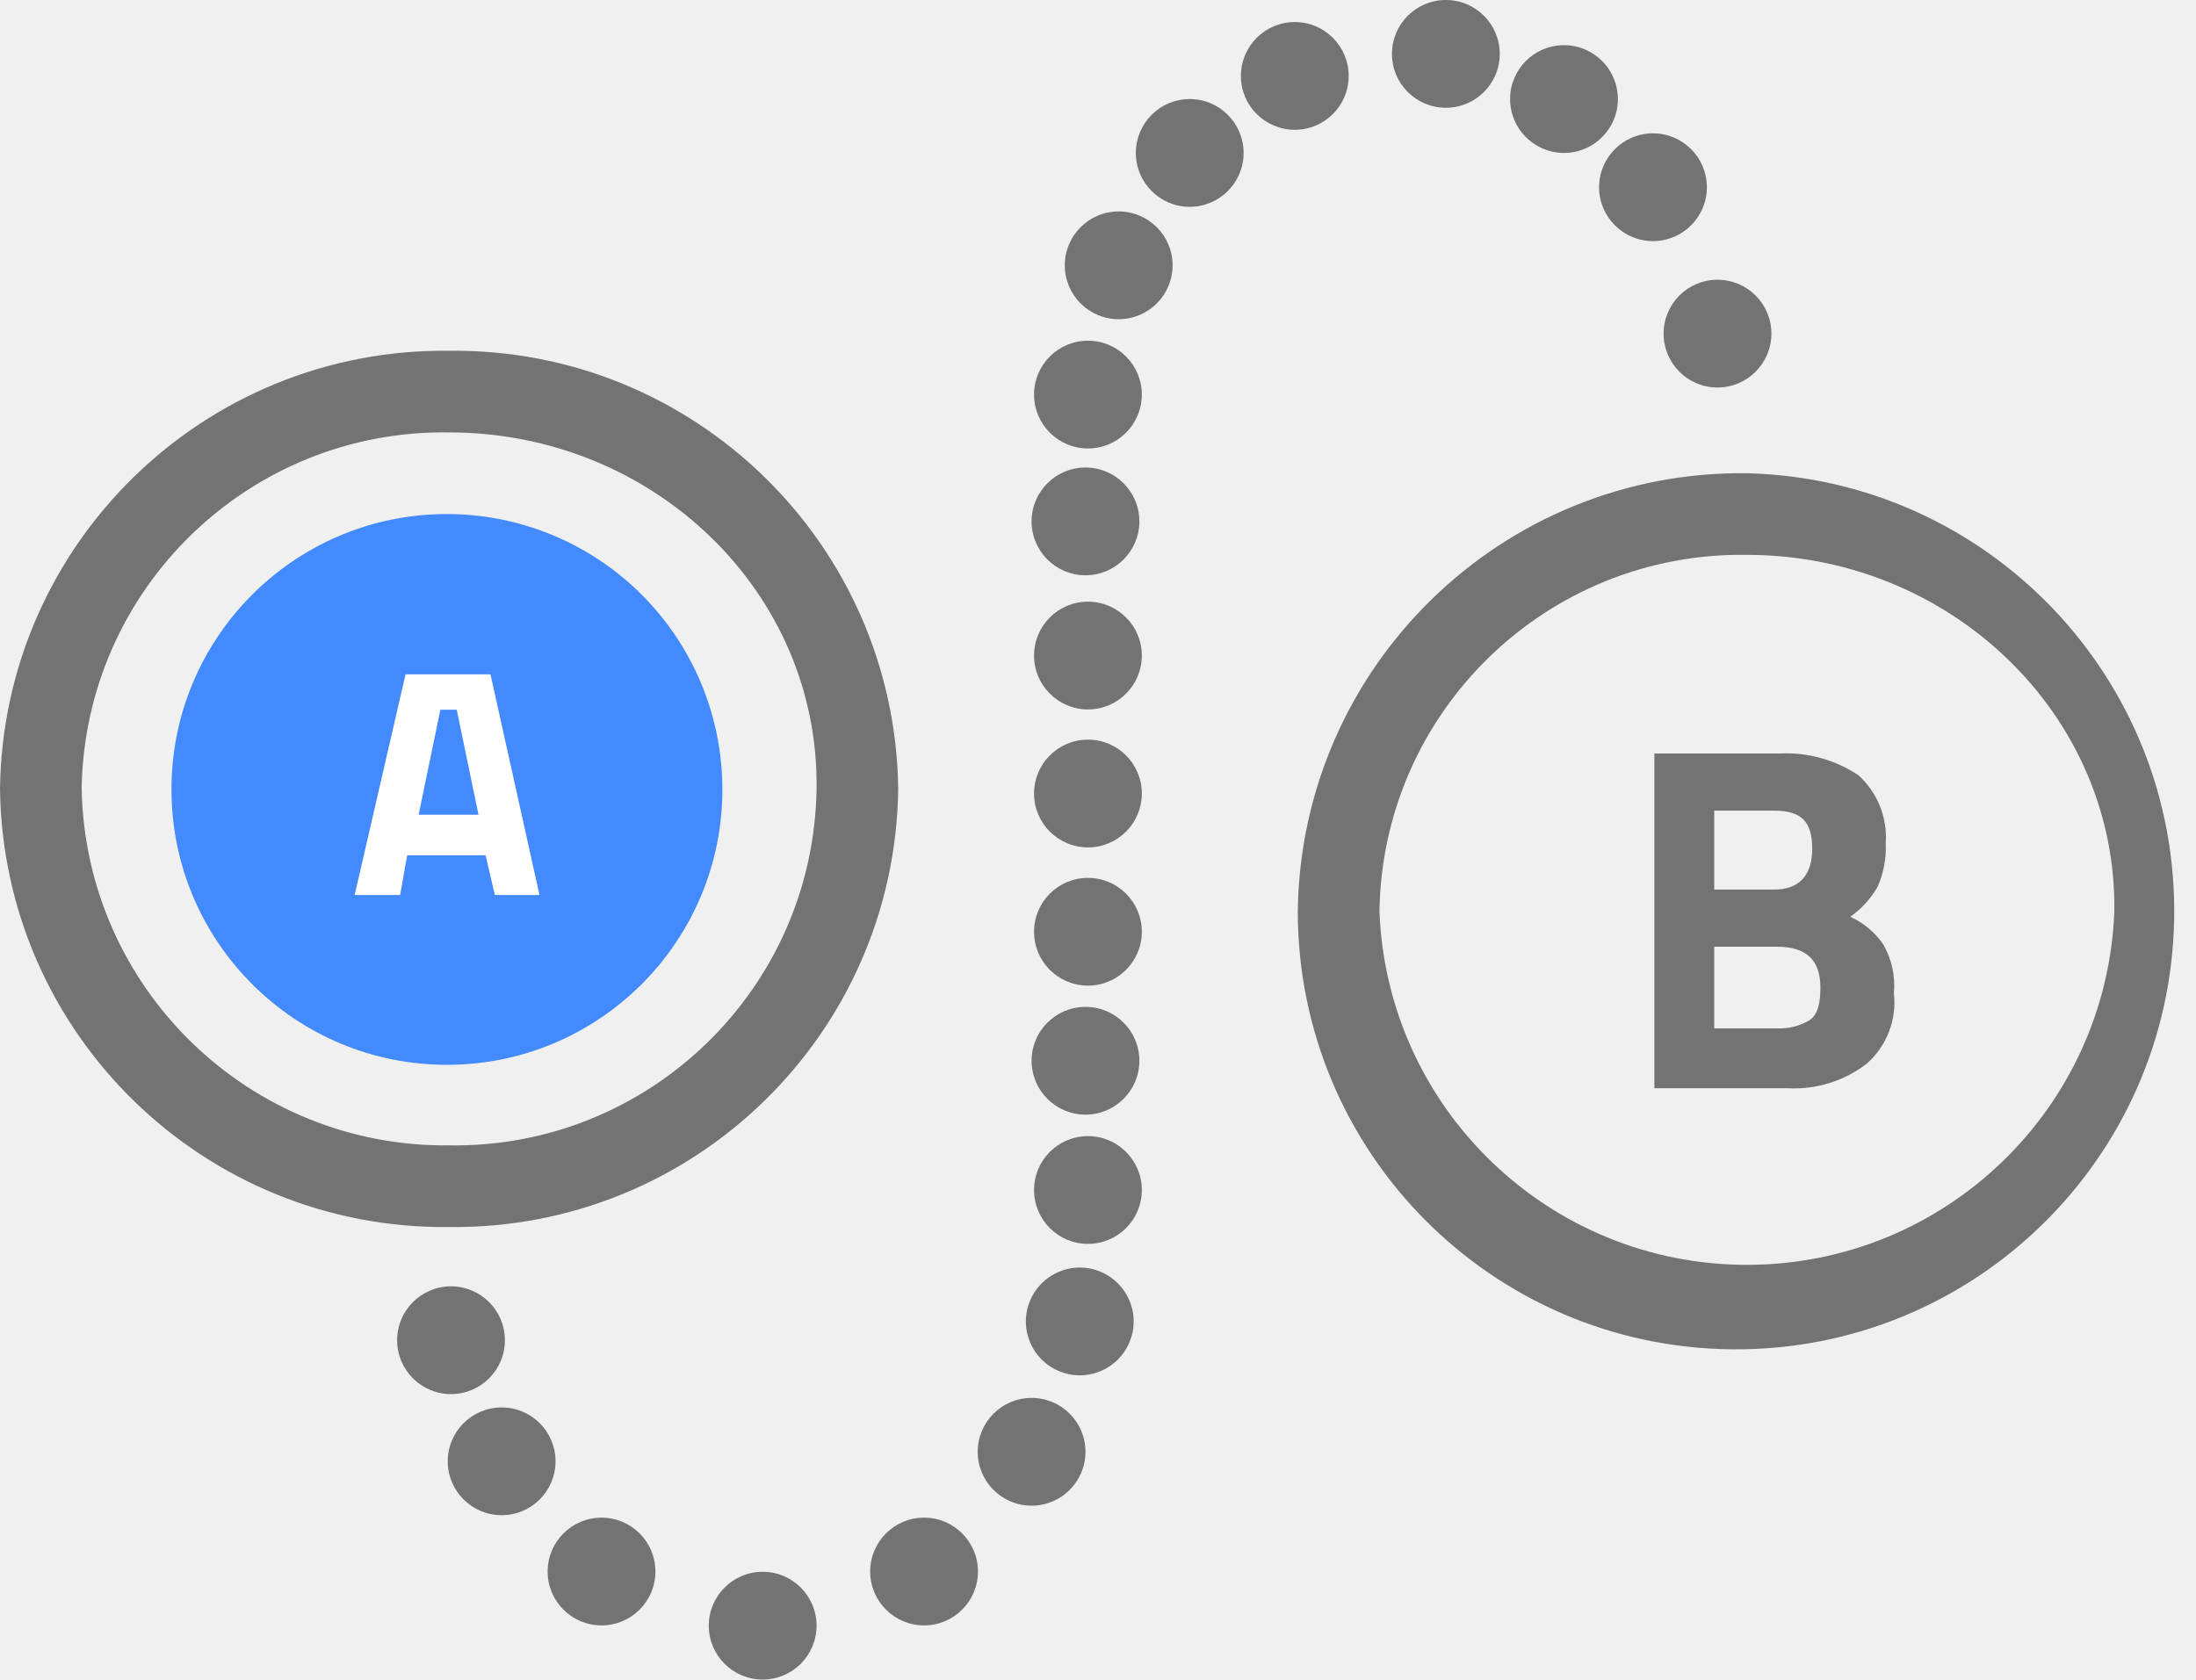
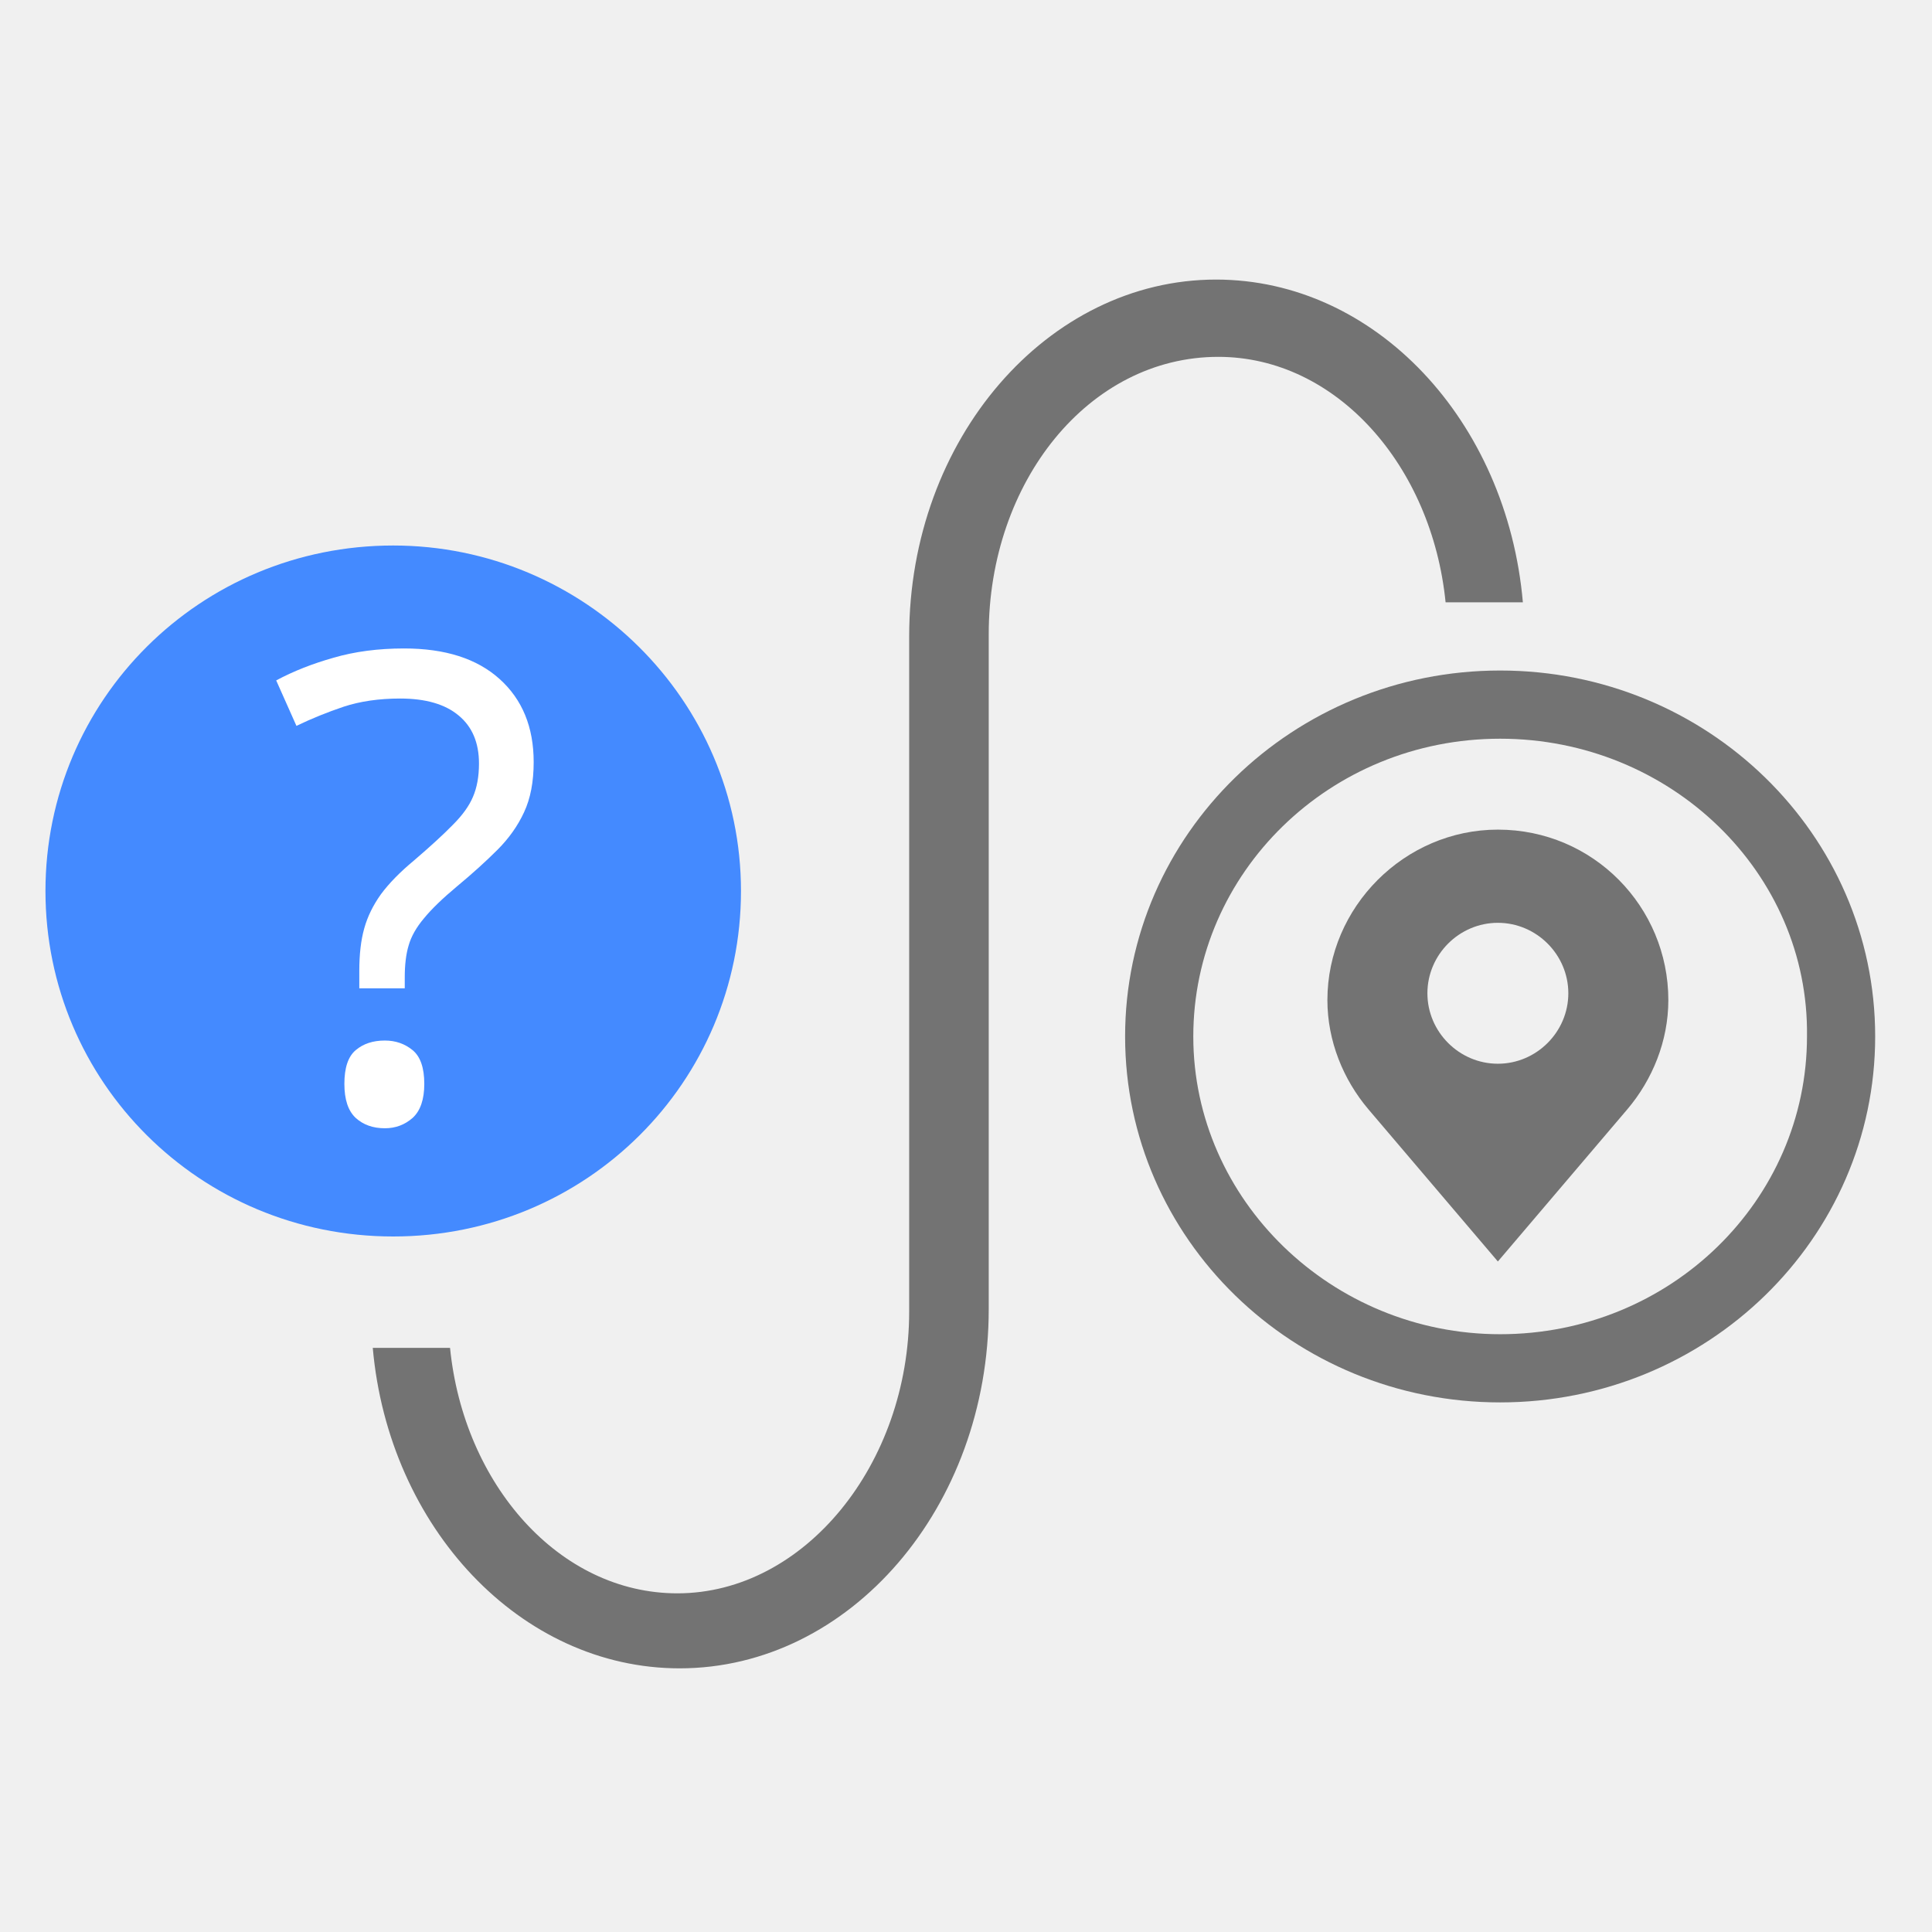
- <svg xmlns="http://www.w3.org/2000/svg" id="Layer_1" data-name="Layer 1" viewBox="0 0 80.68 61.72">
-   <defs>
-     <style>.cls-1,.cls-4{fill:#737373;}.cls-2{fill:#448aff;}.cls-3{fill:#fff;}.cls-3,.cls-4{fill-rule:evenodd;}</style>
-   </defs>
-   <path id="Shape-Copy" class="cls-1" d="M66,29.5A16.1,16.1,0,1,1,49.5,45.6,16.31,16.31,0,0,1,66,29.5Zm0,3A13.3,13.3,0,0,0,52.5,45.6a13.51,13.51,0,0,0,27,0C79.6,38.4,73.5,32.5,66,32.5Z" transform="translate(-1.82 -12.11)" />
-   <path id="Shape" class="cls-2" d="M18.18,31A10.12,10.12,0,1,0,28.36,41.11,10.12,10.12,0,0,0,18.18,31Z" transform="translate(-1.82 -12.11)" />
-   <path id="A" class="cls-3" d="M14.85,45l1.87-8.11h3.12L21.64,45H20l-.34-1.46H16.78L16.52,45ZM18,38.19l-.8,3.86h2.2l-.8-3.86Z" transform="translate(-1.82 -12.11)" />
-   <path id="B" class="cls-4" d="M62.4,39.8h4.8a4.77,4.77,0,0,1,2.9.8,3.07,3.07,0,0,1,1,2.5,3.51,3.51,0,0,1-.3,1.6,3.46,3.46,0,0,1-1,1.1,2.94,2.94,0,0,1,1.2,1,3,3,0,0,1,.4,1.8,3,3,0,0,1-1,2.6,4.37,4.37,0,0,1-2.9.9H62.6V39.8Zm4.7,7.1H64.8v3h2.3a2.13,2.13,0,0,0,1.2-.3c.3-.2.4-.6.4-1.2C68.7,47.4,68.2,46.9,67.1,46.9Zm-.1-5H64.8v2.9H67c.9,0,1.4-.5,1.4-1.5S68,41.9,67,41.9Z" transform="translate(-1.82 -12.11)" />
-   <path id="Shape-Copy-2" data-name="Shape-Copy" class="cls-1" d="M18.32,25a16.31,16.31,0,0,1,16.5,16.1,16.31,16.31,0,0,1-16.5,16.1,16.31,16.31,0,0,1-16.5-16.1A16.31,16.31,0,0,1,18.32,25Zm0,3a13.3,13.3,0,0,0-13.5,13.1,13.36,13.36,0,0,0,13.5,13.1,13.3,13.3,0,0,0,13.5-13.1C31.92,33.86,25.82,28,18.32,28Z" transform="translate(-1.82 -12.11)" />
-   <circle class="cls-1" cx="16.57" cy="49.25" r="1.98" />
-   <circle class="cls-1" cx="18.43" cy="53.7" r="1.98" />
-   <circle class="cls-1" cx="22.1" cy="57.75" r="1.98" />
-   <circle class="cls-1" cx="28.02" cy="59.74" r="1.98" />
-   <circle class="cls-1" cx="33.95" cy="57.75" r="1.98" />
-   <circle class="cls-1" cx="37.9" cy="53.35" r="1.98" />
-   <circle class="cls-1" cx="39.67" cy="48.56" r="1.98" />
-   <circle class="cls-1" cx="39.97" cy="43.73" r="1.98" />
-   <circle class="cls-1" cx="39.88" cy="38.98" r="1.98" />
-   <circle class="cls-1" cx="39.97" cy="34.24" r="1.98" />
-   <circle class="cls-1" cx="39.97" cy="29.16" r="1.98" />
-   <circle class="cls-1" cx="39.97" cy="24.09" r="1.98" />
-   <circle class="cls-1" cx="39.88" cy="19.16" r="1.98" />
-   <circle class="cls-1" cx="39.97" cy="14.5" r="1.98" />
-   <circle class="cls-1" cx="41.1" cy="9.75" r="1.98" />
-   <circle class="cls-1" cx="43.71" cy="5.62" r="1.98" />
-   <circle class="cls-1" cx="47.57" cy="2.79" r="1.98" />
-   <circle class="cls-1" cx="53.12" cy="1.98" r="1.98" />
-   <circle class="cls-1" cx="57.46" cy="3.64" r="1.98" />
-   <circle class="cls-1" cx="60.73" cy="6.88" r="1.98" />
-   <circle class="cls-1" cx="63.1" cy="12.26" r="1.98" />
+ <svg xmlns="http://www.w3.org/2000/svg" version="1.1" id="Layer_1" x="0px" y="0px" viewBox="0 0 85 85" style="enable-background:new 0 0 85 85;" xml:space="preserve">
+   <style type="text/css">
+ 	.st0{fill:#737373;}
+ 	.st1{fill:#448AFF;}
+ 	.st2{fill:#FFFFFF;}
+ 	.st3{font-family:'MyriadPro-Regular';}
+ 	.st4{font-size:28.598px;}
+ </style>
+   <g>
+     <path id="Shape-Copy" class="st0" d="M66,29.5c9.1,0,16.5,7.2,16.5,16.1c0,8.9-7.4,16.1-16.5,16.1c-9.1,0-16.5-7.2-16.5-16.1   S56.9,29.5,66,29.5z M66,32.5c-7.5,0-13.5,5.9-13.5,13.1S58.6,58.7,66,58.7c7.5,0,13.5-5.9,13.5-13.1C79.6,38.4,73.5,32.5,66,32.5z   " />
+     <path id="Shape" class="st1" d="M17.3,24C8.8,24,2,30.8,2,39.2s6.8,15.2,15.3,15.2s15.3-6.8,15.3-15.2S25.7,24,17.3,24z" />
+     <path id="Shape_1_" class="st0" d="M29.9,73.4c7.5,0,13.6-7.1,13.6-15.8V27.9c0-6.7,4.4-12.2,10.1-12.2c5.2,0,9.4,4.8,10,10.8h3.4   c-0.7-8-6.5-14.2-13.5-14.2c-7.4,0-13.5,7-13.5,15.7v29.7c0,6.7-4.6,12.4-10.2,12.4c-5.2,0-9.4-4.8-10-10.8h-3.4   C17.1,67.2,22.9,73.4,29.9,73.4z" />
+     <path class="st0" d="M65.9,36.5c-4.1,0-7.5,3.4-7.5,7.5c0,1.8,0.7,3.5,1.8,4.8l5.7,6.7l5.7-6.7c1.1-1.3,1.8-3,1.8-4.8   C73.4,39.9,70.1,36.5,65.9,36.5z M65.9,46.8c-1.7,0-3.1-1.4-3.1-3.1c0-1.7,1.4-3.1,3.1-3.1c1.7,0,3.1,1.4,3.1,3.1   C69,45.4,67.6,46.8,65.9,46.8z" />
+     <text transform="matrix(1 0 0 1 11.8076 49.2324)" class="st2 st3 st4">?</text>
+   </g>
</svg>
